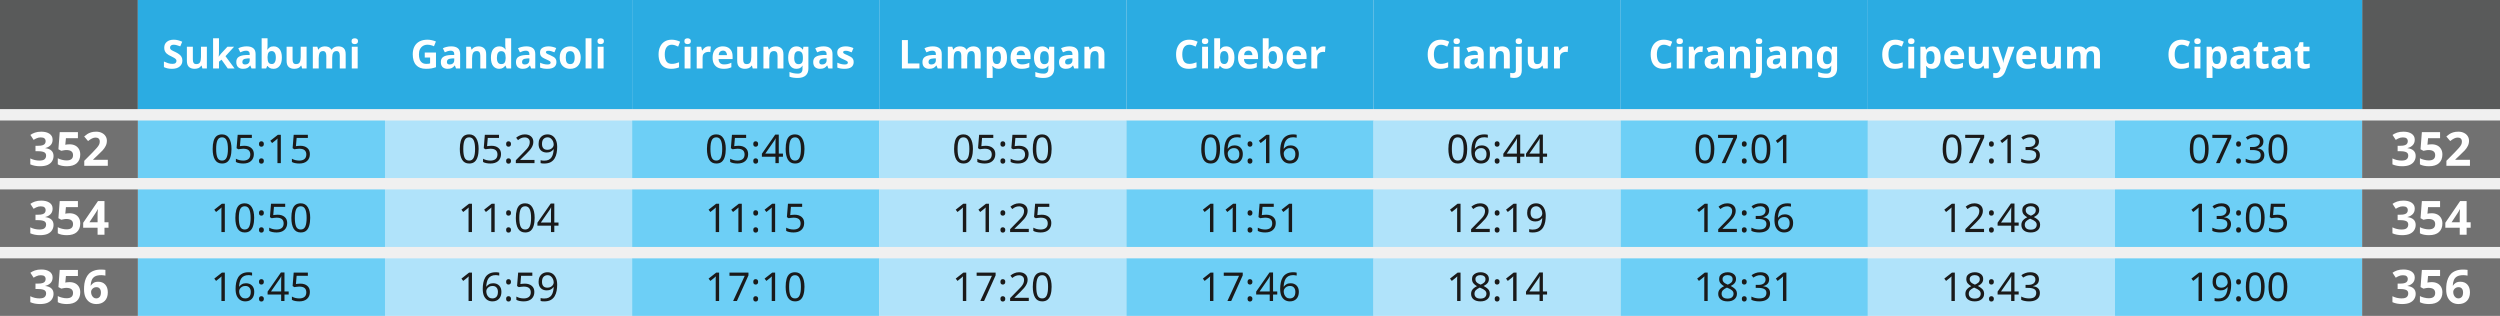
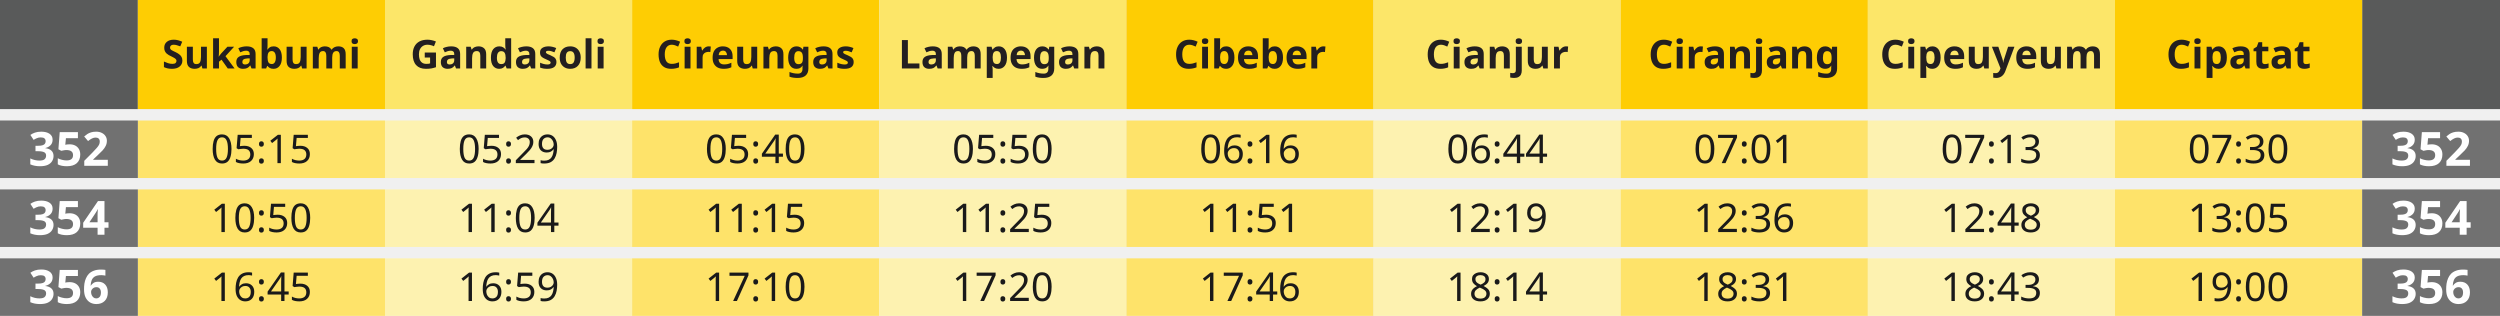
<svg xmlns="http://www.w3.org/2000/svg" width="504.16" height="63.70" viewBox="0 0 504.16 63.70">
  <g id="header">
    <rect x="0.00" y="0.00" width="27.80" height="22.00" fill="#595a5a" />
    <rect x="476.36" y="0.00" width="27.80" height="22.00" fill="#595a5a" />
-     <rect x="27.80" y="0.00" width="49.84" height="22.00" fill="#2bace2" />
-     <text x="52.72" y="13.80" font-family="IBM Plex Sans" font-size="8.00" font-weight="600" fill="#ffffff" text-anchor="middle">Sukabumi</text>
-     <rect x="77.64" y="0.00" width="49.84" height="22.00" fill="#2bace2" />
-     <text x="102.56" y="13.80" font-family="IBM Plex Sans" font-size="8.00" font-weight="600" fill="#ffffff" text-anchor="middle">Gandasoli</text>
-     <rect x="127.48" y="0.00" width="49.84" height="22.00" fill="#2bace2" />
-     <text x="152.40" y="13.80" font-family="IBM Plex Sans" font-size="8.00" font-weight="600" fill="#ffffff" text-anchor="middle">Cireungas</text>
-     <rect x="177.32" y="0.00" width="49.84" height="22.00" fill="#2bace2" />
-     <text x="202.24" y="13.80" font-family="IBM Plex Sans" font-size="8.00" font-weight="600" fill="#ffffff" text-anchor="middle">Lampegan</text>
-     <rect x="227.16" y="0.00" width="49.84" height="22.00" fill="#2bace2" />
-     <text x="252.08" y="13.80" font-family="IBM Plex Sans" font-size="8.00" font-weight="600" fill="#ffffff" text-anchor="middle">Cibeber</text>
-     <rect x="277.00" y="0.00" width="49.84" height="22.00" fill="#2bace2" />
-     <text x="301.92" y="13.80" font-family="IBM Plex Sans" font-size="8.00" font-weight="600" fill="#ffffff" text-anchor="middle">Cianjur</text>
-     <rect x="326.84" y="0.00" width="49.84" height="22.00" fill="#2bace2" />
-     <text x="351.76" y="13.80" font-family="IBM Plex Sans" font-size="8.00" font-weight="600" fill="#ffffff" text-anchor="middle">Ciranjang</text>
-     <rect x="376.68" y="0.00" width="49.84" height="22.00" fill="#2bace2" />
-     <text x="401.60" y="13.80" font-family="IBM Plex Sans" font-size="8.00" font-weight="600" fill="#ffffff" text-anchor="middle">Cipeuyeum</text>
-     <rect x="426.52" y="0.00" width="49.84" height="22.00" fill="#2bace2" />
-     <text x="451.44" y="13.80" font-family="IBM Plex Sans" font-size="8.00" font-weight="600" fill="#ffffff" text-anchor="middle">Cipatat</text>
+     <rect x="27.80" y="0.00" width="49.84" height="22.00" fill="#fecd03" />
+     <text x="52.72" y="13.80" font-family="IBM Plex Sans" font-size="8.00" font-weight="600" fill="#231f20" text-anchor="middle">Sukabumi</text>
+     <rect x="77.64" y="0.00" width="49.84" height="22.00" fill="#fce669" />
+     <text x="102.56" y="13.80" font-family="IBM Plex Sans" font-size="8.00" font-weight="600" fill="#231f20" text-anchor="middle">Gandasoli</text>
+     <rect x="127.48" y="0.00" width="49.84" height="22.00" fill="#fecd03" />
+     <text x="152.40" y="13.80" font-family="IBM Plex Sans" font-size="8.00" font-weight="600" fill="#231f20" text-anchor="middle">Cireungas</text>
+     <rect x="177.32" y="0.00" width="49.84" height="22.00" fill="#fce669" />
+     <text x="202.24" y="13.80" font-family="IBM Plex Sans" font-size="8.00" font-weight="600" fill="#231f20" text-anchor="middle">Lampegan</text>
+     <rect x="227.16" y="0.00" width="49.84" height="22.00" fill="#fecd03" />
+     <text x="252.08" y="13.80" font-family="IBM Plex Sans" font-size="8.00" font-weight="600" fill="#231f20" text-anchor="middle">Cibeber</text>
+     <rect x="277.00" y="0.00" width="49.84" height="22.00" fill="#fce669" />
+     <text x="301.92" y="13.80" font-family="IBM Plex Sans" font-size="8.00" font-weight="600" fill="#231f20" text-anchor="middle">Cianjur</text>
+     <rect x="326.84" y="0.00" width="49.84" height="22.00" fill="#fecd03" />
+     <text x="351.76" y="13.80" font-family="IBM Plex Sans" font-size="8.00" font-weight="600" fill="#231f20" text-anchor="middle">Ciranjang</text>
+     <rect x="376.68" y="0.00" width="49.84" height="22.00" fill="#fce669" />
+     <text x="401.60" y="13.80" font-family="IBM Plex Sans" font-size="8.00" font-weight="600" fill="#231f20" text-anchor="middle">Cipeuyeum</text>
+     <rect x="426.52" y="0.00" width="49.84" height="22.00" fill="#fecd03" />
+     <text x="451.44" y="13.80" font-family="IBM Plex Sans" font-size="8.00" font-weight="600" fill="#231f20" text-anchor="middle">Cipatat</text>
  </g>
  <g id="rows">
    <g id="train-352">
-       <rect x="27.80" y="24.30" width="49.84" height="11.60" fill="#6dcff6" />
+       <rect x="27.80" y="24.30" width="49.84" height="11.60" fill="#fee36a" />
      <text x="52.72" y="32.90" font-family="IBM Plex Sans" font-size="8.00" font-weight="500" fill="#1a1a1a" text-anchor="middle">05:15</text>
-       <rect x="77.64" y="24.30" width="49.84" height="11.60" fill="#b0e3fa" />
+       <rect x="77.64" y="24.30" width="49.84" height="11.60" fill="#fdf2b0" />
      <text x="102.56" y="32.90" font-family="IBM Plex Sans" font-size="8.00" font-weight="500" fill="#1a1a1a" text-anchor="middle">05:29</text>
-       <rect x="127.48" y="24.30" width="49.84" height="11.60" fill="#6dcff6" />
+       <rect x="127.48" y="24.30" width="49.84" height="11.60" fill="#fee36a" />
      <text x="152.40" y="32.90" font-family="IBM Plex Sans" font-size="8.00" font-weight="500" fill="#1a1a1a" text-anchor="middle">05:40</text>
-       <rect x="177.32" y="24.30" width="49.84" height="11.60" fill="#b0e3fa" />
+       <rect x="177.32" y="24.30" width="49.84" height="11.60" fill="#fdf2b0" />
      <text x="202.24" y="32.90" font-family="IBM Plex Sans" font-size="8.00" font-weight="500" fill="#1a1a1a" text-anchor="middle">05:50</text>
-       <rect x="227.16" y="24.30" width="49.84" height="11.60" fill="#6dcff6" />
+       <rect x="227.16" y="24.30" width="49.84" height="11.60" fill="#fee36a" />
      <text x="252.08" y="32.90" font-family="IBM Plex Sans" font-size="8.00" font-weight="500" fill="#1a1a1a" text-anchor="middle">06:16</text>
-       <rect x="277.00" y="24.30" width="49.84" height="11.60" fill="#b0e3fa" />
+       <rect x="277.00" y="24.30" width="49.84" height="11.60" fill="#fdf2b0" />
      <text x="301.92" y="32.90" font-family="IBM Plex Sans" font-size="8.00" font-weight="500" fill="#1a1a1a" text-anchor="middle">06:44</text>
-       <rect x="326.84" y="24.30" width="49.84" height="11.60" fill="#6dcff6" />
+       <rect x="326.84" y="24.30" width="49.84" height="11.60" fill="#fee36a" />
      <text x="351.76" y="32.90" font-family="IBM Plex Sans" font-size="8.00" font-weight="500" fill="#1a1a1a" text-anchor="middle">07:01</text>
-       <rect x="376.68" y="24.30" width="49.84" height="11.60" fill="#b0e3fa" />
+       <rect x="376.68" y="24.30" width="49.84" height="11.60" fill="#fdf2b0" />
      <text x="401.60" y="32.90" font-family="IBM Plex Sans" font-size="8.00" font-weight="500" fill="#1a1a1a" text-anchor="middle">07:13</text>
-       <rect x="426.52" y="24.30" width="49.84" height="11.60" fill="#6dcff6" />
+       <rect x="426.52" y="24.30" width="49.84" height="11.60" fill="#fee36a" />
      <text x="451.44" y="32.90" font-family="IBM Plex Sans" font-size="8.00" font-weight="500" fill="#1a1a1a" text-anchor="middle">07:30</text>
    </g>
    <g id="train-354">
-       <rect x="27.80" y="38.20" width="49.84" height="11.60" fill="#6dcff6" />
+       <rect x="27.80" y="38.20" width="49.84" height="11.60" fill="#fee36a" />
      <text x="52.72" y="46.80" font-family="IBM Plex Sans" font-size="8.00" font-weight="500" fill="#1a1a1a" text-anchor="middle">10:50</text>
-       <rect x="77.64" y="38.20" width="49.84" height="11.60" fill="#b0e3fa" />
+       <rect x="77.64" y="38.20" width="49.84" height="11.60" fill="#fdf2b0" />
      <text x="102.56" y="46.80" font-family="IBM Plex Sans" font-size="8.00" font-weight="500" fill="#1a1a1a" text-anchor="middle">11:04</text>
-       <rect x="127.48" y="38.20" width="49.84" height="11.60" fill="#6dcff6" />
+       <rect x="127.48" y="38.20" width="49.84" height="11.60" fill="#fee36a" />
      <text x="152.40" y="46.80" font-family="IBM Plex Sans" font-size="8.00" font-weight="500" fill="#1a1a1a" text-anchor="middle">11:15</text>
-       <rect x="177.32" y="38.20" width="49.84" height="11.60" fill="#b0e3fa" />
+       <rect x="177.32" y="38.20" width="49.84" height="11.60" fill="#fdf2b0" />
      <text x="202.24" y="46.80" font-family="IBM Plex Sans" font-size="8.00" font-weight="500" fill="#1a1a1a" text-anchor="middle">11:25</text>
-       <rect x="227.16" y="38.20" width="49.84" height="11.60" fill="#6dcff6" />
+       <rect x="227.16" y="38.20" width="49.84" height="11.60" fill="#fee36a" />
      <text x="252.08" y="46.80" font-family="IBM Plex Sans" font-size="8.00" font-weight="500" fill="#1a1a1a" text-anchor="middle">11:51</text>
-       <rect x="277.00" y="38.20" width="49.84" height="11.60" fill="#b0e3fa" />
+       <rect x="277.00" y="38.20" width="49.84" height="11.60" fill="#fdf2b0" />
      <text x="301.92" y="46.80" font-family="IBM Plex Sans" font-size="8.00" font-weight="500" fill="#1a1a1a" text-anchor="middle">12:19</text>
-       <rect x="326.84" y="38.20" width="49.84" height="11.60" fill="#6dcff6" />
+       <rect x="326.84" y="38.20" width="49.84" height="11.60" fill="#fee36a" />
      <text x="351.76" y="46.80" font-family="IBM Plex Sans" font-size="8.00" font-weight="500" fill="#1a1a1a" text-anchor="middle">12:36</text>
-       <rect x="376.68" y="38.20" width="49.84" height="11.60" fill="#b0e3fa" />
+       <rect x="376.68" y="38.20" width="49.84" height="11.60" fill="#fdf2b0" />
      <text x="401.60" y="46.80" font-family="IBM Plex Sans" font-size="8.00" font-weight="500" fill="#1a1a1a" text-anchor="middle">12:48</text>
-       <rect x="426.52" y="38.20" width="49.84" height="11.60" fill="#6dcff6" />
+       <rect x="426.52" y="38.20" width="49.84" height="11.60" fill="#fee36a" />
      <text x="451.44" y="46.80" font-family="IBM Plex Sans" font-size="8.00" font-weight="500" fill="#1a1a1a" text-anchor="middle">13:05</text>
    </g>
    <g id="train-356">
-       <rect x="27.80" y="52.10" width="49.84" height="11.60" fill="#6dcff6" />
+       <rect x="27.80" y="52.10" width="49.84" height="11.60" fill="#fee36a" />
      <text x="52.72" y="60.70" font-family="IBM Plex Sans" font-size="8.00" font-weight="500" fill="#1a1a1a" text-anchor="middle">16:45</text>
-       <rect x="77.64" y="52.10" width="49.84" height="11.60" fill="#b0e3fa" />
+       <rect x="77.64" y="52.10" width="49.84" height="11.60" fill="#fdf2b0" />
      <text x="102.56" y="60.70" font-family="IBM Plex Sans" font-size="8.00" font-weight="500" fill="#1a1a1a" text-anchor="middle">16:59</text>
-       <rect x="127.48" y="52.10" width="49.84" height="11.60" fill="#6dcff6" />
+       <rect x="127.48" y="52.10" width="49.84" height="11.60" fill="#fee36a" />
      <text x="152.40" y="60.70" font-family="IBM Plex Sans" font-size="8.00" font-weight="500" fill="#1a1a1a" text-anchor="middle">17:10</text>
-       <rect x="177.32" y="52.10" width="49.84" height="11.60" fill="#b0e3fa" />
+       <rect x="177.32" y="52.10" width="49.84" height="11.60" fill="#fdf2b0" />
      <text x="202.24" y="60.70" font-family="IBM Plex Sans" font-size="8.00" font-weight="500" fill="#1a1a1a" text-anchor="middle">17:20</text>
-       <rect x="227.16" y="52.10" width="49.84" height="11.60" fill="#6dcff6" />
+       <rect x="227.16" y="52.10" width="49.84" height="11.60" fill="#fee36a" />
      <text x="252.08" y="60.70" font-family="IBM Plex Sans" font-size="8.00" font-weight="500" fill="#1a1a1a" text-anchor="middle">17:46</text>
-       <rect x="277.00" y="52.10" width="49.84" height="11.60" fill="#b0e3fa" />
+       <rect x="277.00" y="52.10" width="49.84" height="11.60" fill="#fdf2b0" />
      <text x="301.92" y="60.70" font-family="IBM Plex Sans" font-size="8.00" font-weight="500" fill="#1a1a1a" text-anchor="middle">18:14</text>
-       <rect x="326.84" y="52.10" width="49.84" height="11.60" fill="#6dcff6" />
+       <rect x="326.84" y="52.10" width="49.84" height="11.60" fill="#fee36a" />
      <text x="351.76" y="60.70" font-family="IBM Plex Sans" font-size="8.00" font-weight="500" fill="#1a1a1a" text-anchor="middle">18:31</text>
-       <rect x="376.68" y="52.10" width="49.84" height="11.60" fill="#b0e3fa" />
+       <rect x="376.68" y="52.10" width="49.84" height="11.60" fill="#fdf2b0" />
      <text x="401.60" y="60.70" font-family="IBM Plex Sans" font-size="8.00" font-weight="500" fill="#1a1a1a" text-anchor="middle">18:43</text>
-       <rect x="426.52" y="52.10" width="49.84" height="11.60" fill="#6dcff6" />
+       <rect x="426.52" y="52.10" width="49.84" height="11.60" fill="#fee36a" />
      <text x="451.44" y="60.70" font-family="IBM Plex Sans" font-size="8.00" font-weight="500" fill="#1a1a1a" text-anchor="middle">19:00</text>
    </g>
  </g>
  <g id="numbers">
    <rect x="0.00" y="24.30" width="27.80" height="11.60" fill="#717171" />
    <text x="13.90" y="33.43" font-family="IBM Plex Sans" font-size="9.50" font-weight="700" fill="#ffffff" text-anchor="middle">352</text>
    <rect x="476.36" y="24.30" width="27.80" height="11.60" fill="#717171" />
    <text x="490.26" y="33.43" font-family="IBM Plex Sans" font-size="9.50" font-weight="700" fill="#ffffff" text-anchor="middle">352</text>
    <rect x="0.00" y="38.20" width="27.80" height="11.60" fill="#717171" />
    <text x="13.90" y="47.33" font-family="IBM Plex Sans" font-size="9.50" font-weight="700" fill="#ffffff" text-anchor="middle">354</text>
    <rect x="476.36" y="38.20" width="27.80" height="11.60" fill="#717171" />
    <text x="490.26" y="47.33" font-family="IBM Plex Sans" font-size="9.50" font-weight="700" fill="#ffffff" text-anchor="middle">354</text>
    <rect x="0.00" y="52.10" width="27.80" height="11.60" fill="#717171" />
    <text x="13.90" y="61.22" font-family="IBM Plex Sans" font-size="9.50" font-weight="700" fill="#ffffff" text-anchor="middle">356</text>
    <rect x="476.36" y="52.10" width="27.80" height="11.60" fill="#717171" />
    <text x="490.26" y="61.22" font-family="IBM Plex Sans" font-size="9.50" font-weight="700" fill="#ffffff" text-anchor="middle">356</text>
  </g>
</svg>
